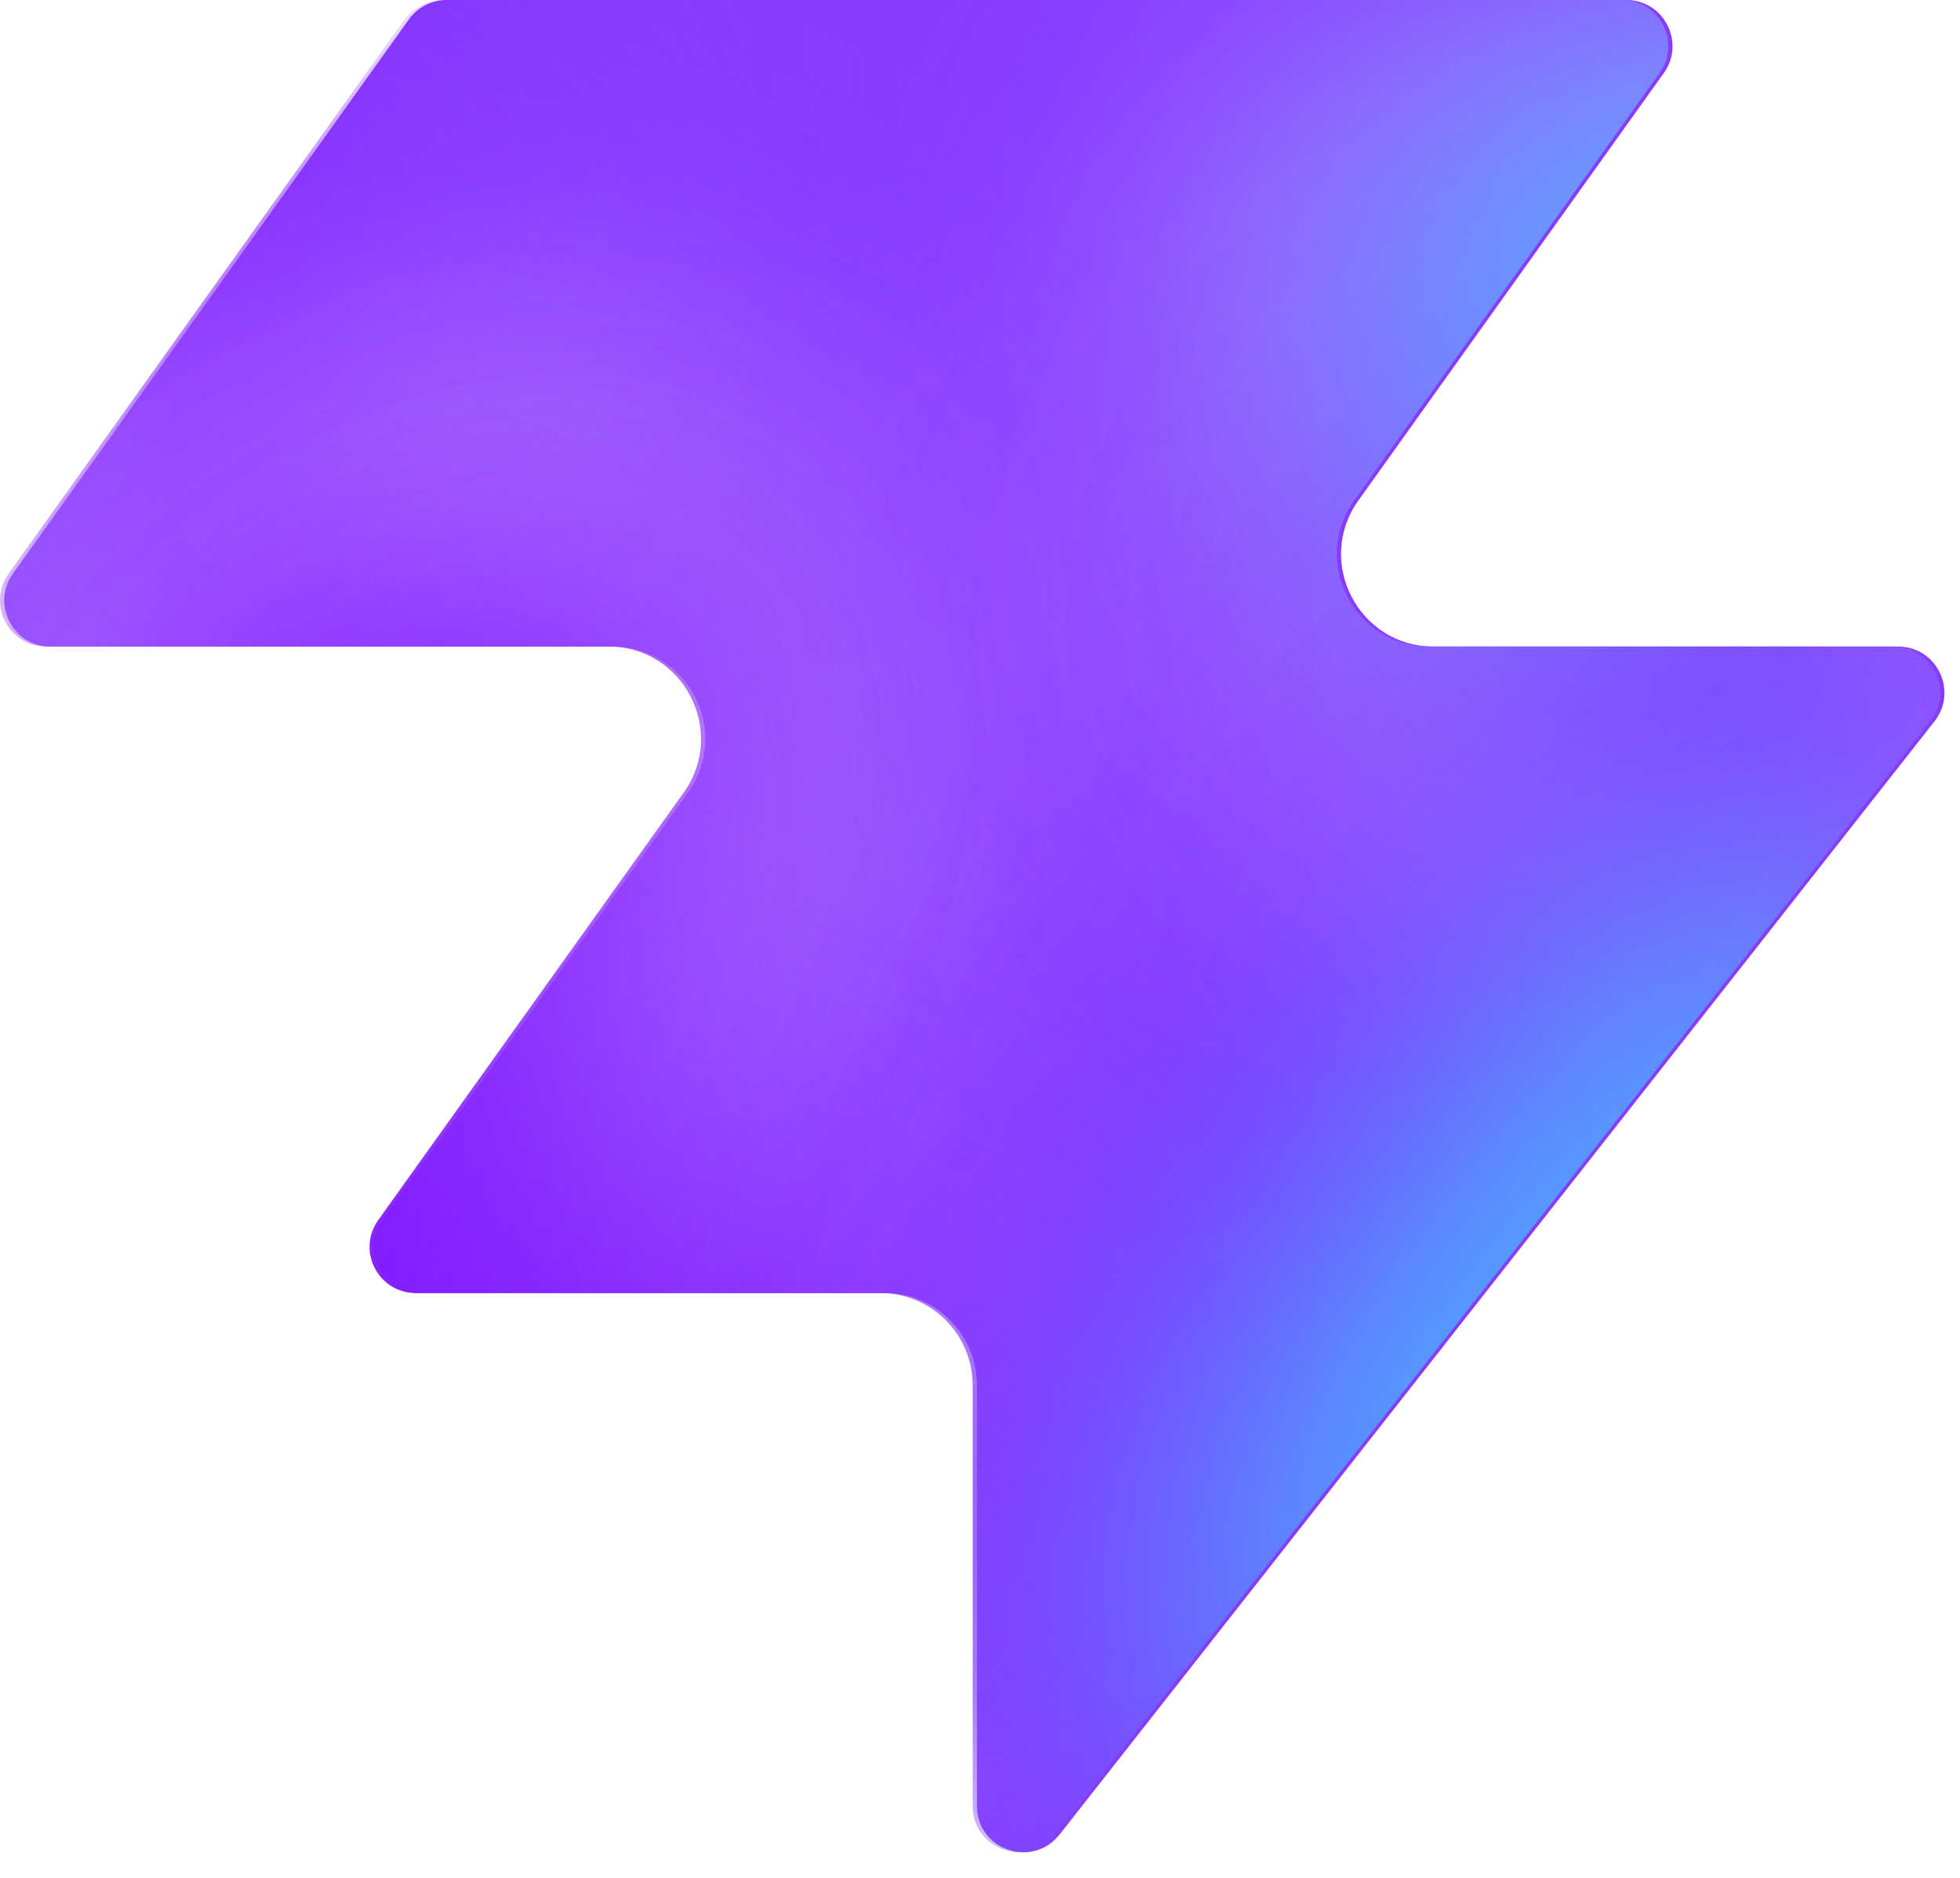
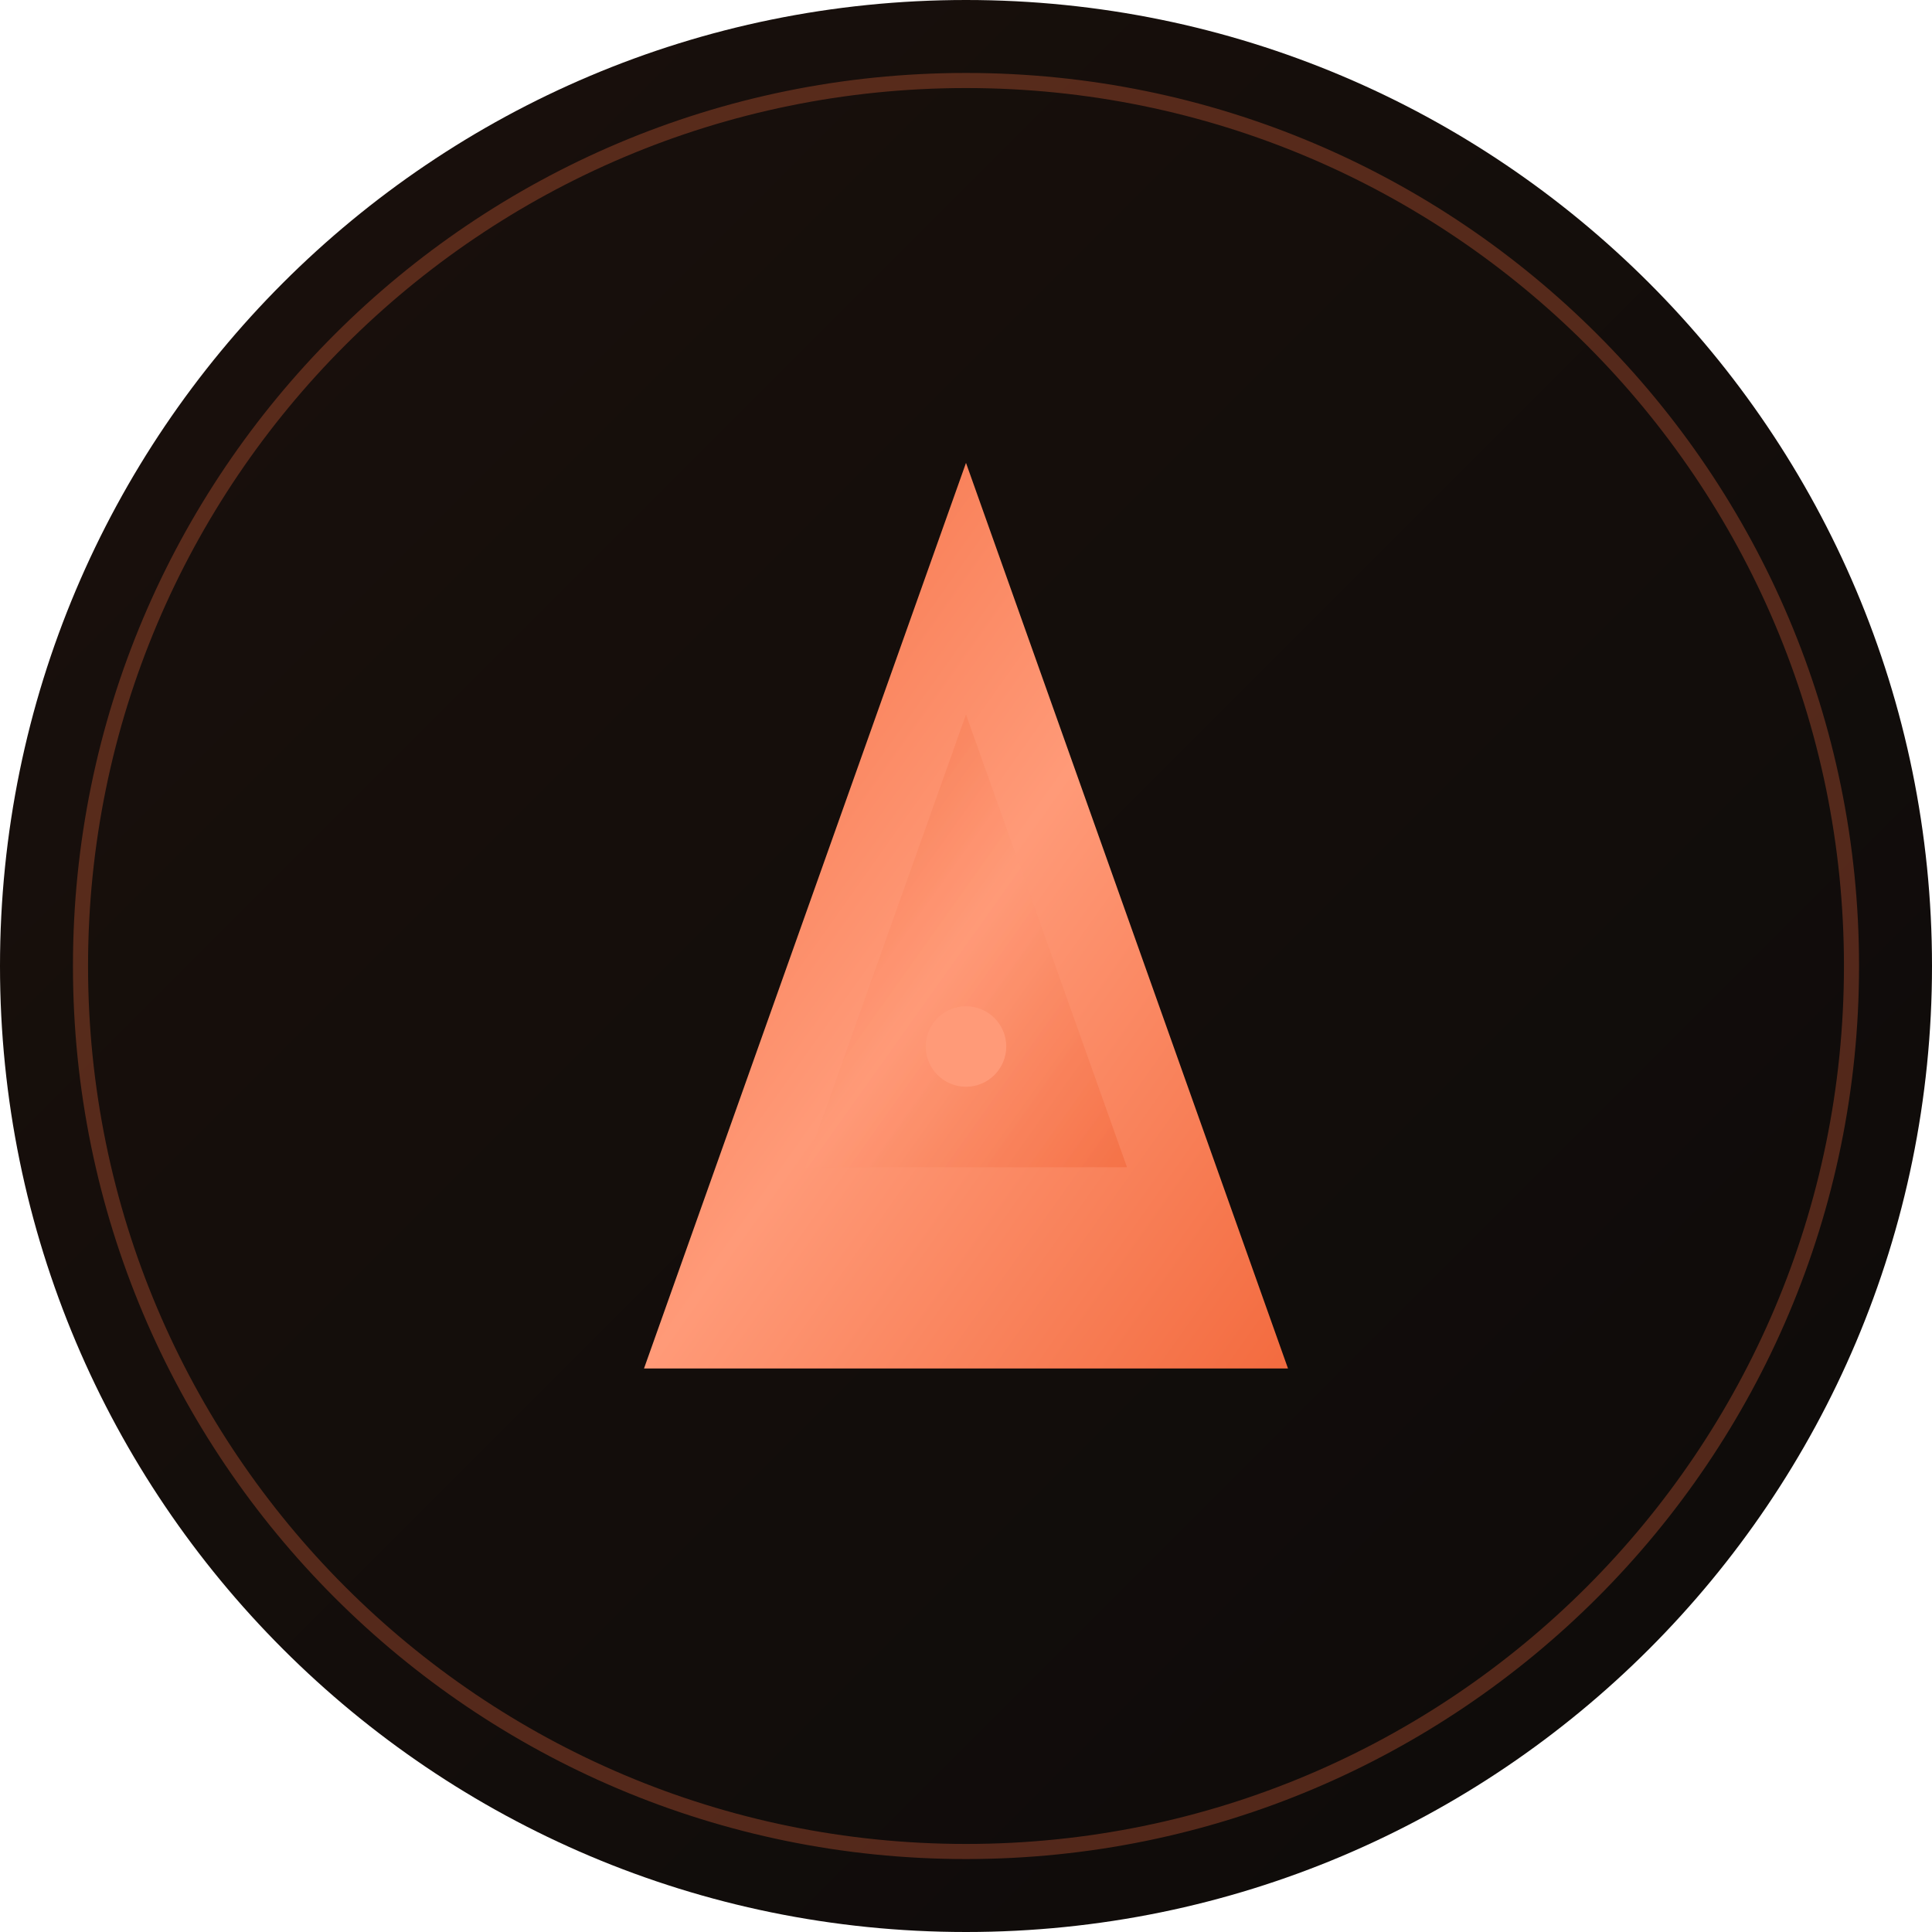
- <svg xmlns="http://www.w3.org/2000/svg" width="48" height="46" fill="none" viewBox="0 0 48 46">
-   <path fill="#863bff" d="M25.946 44.938c-.664.845-2.021.375-2.021-.698V33.937a2.26 2.26 0 0 0-2.262-2.262H10.287c-.92 0-1.456-1.04-.92-1.788l7.48-10.471c1.07-1.497 0-3.578-1.842-3.578H1.237c-.92 0-1.456-1.04-.92-1.788L10.013.474c.214-.297.556-.474.92-.474h28.894c.92 0 1.456 1.04.92 1.788l-7.48 10.471c-1.07 1.498 0 3.579 1.842 3.579h11.377c.943 0 1.473 1.088.89 1.83L25.947 44.94z" style="fill:#863bff;fill:color(display-p3 .525 .23 1);fill-opacity:1" />
-   <mask id="a" width="48" height="46" x="0" y="0" maskUnits="userSpaceOnUse" style="mask-type:alpha">
-     <path fill="#000" d="M25.842 44.938c-.664.844-2.021.375-2.021-.698V33.937a2.26 2.26 0 0 0-2.262-2.262H10.183c-.92 0-1.456-1.04-.92-1.788l7.48-10.471c1.07-1.498 0-3.579-1.842-3.579H1.133c-.92 0-1.456-1.04-.92-1.787L9.91.473c.214-.297.556-.474.92-.474h28.894c.92 0 1.456 1.04.92 1.788l-7.48 10.471c-1.07 1.498 0 3.578 1.842 3.578h11.377c.943 0 1.473 1.088.89 1.832L25.843 44.94z" style="fill:#000;fill-opacity:1" />
-   </mask>
-   <g mask="url(#a)">
-     <g filter="url(#b)">
-       <ellipse cx="5.508" cy="14.704" fill="#ede6ff" rx="5.508" ry="14.704" style="fill:#ede6ff;fill:color(display-p3 .927 .903 1);fill-opacity:1" transform="matrix(.00324 1 1 -.00324 -4.47 31.516)" />
-     </g>
-     <g filter="url(#c)">
-       <ellipse cx="10.399" cy="29.851" fill="#ede6ff" rx="10.399" ry="29.851" style="fill:#ede6ff;fill:color(display-p3 .927 .903 1);fill-opacity:1" transform="matrix(.00324 1 1 -.00324 -39.328 7.883)" />
-     </g>
-     <g filter="url(#d)">
-       <ellipse cx="5.508" cy="30.487" fill="#7e14ff" rx="5.508" ry="30.487" style="fill:#7e14ff;fill:color(display-p3 .492 .077 1);fill-opacity:1" transform="rotate(89.814 -25.913 -14.639)scale(1 -1)" />
-     </g>
-     <g filter="url(#e)">
-       <ellipse cx="5.508" cy="30.599" fill="#7e14ff" rx="5.508" ry="30.599" style="fill:#7e14ff;fill:color(display-p3 .492 .077 1);fill-opacity:1" transform="rotate(89.814 -32.644 -3.334)scale(1 -1)" />
-     </g>
-     <g filter="url(#f)">
-       <ellipse cx="5.508" cy="30.599" fill="#7e14ff" rx="5.508" ry="30.599" style="fill:#7e14ff;fill:color(display-p3 .492 .077 1);fill-opacity:1" transform="matrix(.00324 1 1 -.00324 -34.34 30.47)" />
-     </g>
-     <g filter="url(#g)">
-       <ellipse cx="14.072" cy="22.078" fill="#ede6ff" rx="14.072" ry="22.078" style="fill:#ede6ff;fill:color(display-p3 .927 .903 1);fill-opacity:1" transform="rotate(93.35 24.506 48.493)scale(-1 1)" />
-     </g>
-     <g filter="url(#h)">
-       <ellipse cx="3.47" cy="21.501" fill="#7e14ff" rx="3.47" ry="21.501" style="fill:#7e14ff;fill:color(display-p3 .492 .077 1);fill-opacity:1" transform="rotate(89.009 28.708 47.59)scale(-1 1)" />
-     </g>
-     <g filter="url(#i)">
-       <ellipse cx="3.47" cy="21.501" fill="#7e14ff" rx="3.47" ry="21.501" style="fill:#7e14ff;fill:color(display-p3 .492 .077 1);fill-opacity:1" transform="rotate(89.009 28.708 47.59)scale(-1 1)" />
-     </g>
-     <g filter="url(#j)">
-       <ellipse cx=".387" cy="8.972" fill="#7e14ff" rx="4.407" ry="29.108" style="fill:#7e14ff;fill:color(display-p3 .492 .077 1);fill-opacity:1" transform="rotate(39.51 .387 8.972)" />
-     </g>
-     <g filter="url(#k)">
-       <ellipse cx="47.523" cy="-6.092" fill="#7e14ff" rx="4.407" ry="29.108" style="fill:#7e14ff;fill:color(display-p3 .492 .077 1);fill-opacity:1" transform="rotate(37.892 47.523 -6.092)" />
-     </g>
-     <g filter="url(#l)">
-       <ellipse cx="41.412" cy="6.333" fill="#47bfff" rx="5.971" ry="9.665" style="fill:#47bfff;fill:color(display-p3 .28 .748 1);fill-opacity:1" transform="rotate(37.892 41.412 6.333)" />
-     </g>
-     <g filter="url(#m)">
-       <ellipse cx="-1.879" cy="38.332" fill="#7e14ff" rx="4.407" ry="29.108" style="fill:#7e14ff;fill:color(display-p3 .492 .077 1);fill-opacity:1" transform="rotate(37.892 -1.88 38.332)" />
-     </g>
-     <g filter="url(#n)">
-       <ellipse cx="-1.879" cy="38.332" fill="#7e14ff" rx="4.407" ry="29.108" style="fill:#7e14ff;fill:color(display-p3 .492 .077 1);fill-opacity:1" transform="rotate(37.892 -1.88 38.332)" />
-     </g>
-     <g filter="url(#o)">
-       <ellipse cx="35.651" cy="29.907" fill="#7e14ff" rx="4.407" ry="29.108" style="fill:#7e14ff;fill:color(display-p3 .492 .077 1);fill-opacity:1" transform="rotate(37.892 35.651 29.907)" />
-     </g>
-     <g filter="url(#p)">
-       <ellipse cx="38.418" cy="32.4" fill="#47bfff" rx="5.971" ry="15.297" style="fill:#47bfff;fill:color(display-p3 .28 .748 1);fill-opacity:1" transform="rotate(37.892 38.418 32.4)" />
-     </g>
+ <svg xmlns="http://www.w3.org/2000/svg" width="192" height="192" viewBox="0 0 192 192">
+   <defs>
+     <linearGradient id="bgGrad" x1="0%" y1="0%" x2="100%" y2="100%">
+       <stop offset="0%" stop-color="#1A100C" />
+       <stop offset="100%" stop-color="#0D0B0A" />
+     </linearGradient>
+     <linearGradient id="symbolGrad" x1="0%" y1="0%" x2="100%" y2="100%">
+       <stop offset="0%" stop-color="#F36B3F" />
+       <stop offset="50%" stop-color="#FF9A78" />
+       <stop offset="100%" stop-color="#F36B3F" />
+     </linearGradient>
+   </defs>
+   <circle cx="96" cy="96" r="96" fill="url(#bgGrad)" />
+   <g transform="translate(96, 96)">
+     <path d="M-32 40 L0 -50 L32 40 Z" fill="url(#symbolGrad)" stroke="none" />
+     <path d="M-16 20 L0 -25 L16 20 Z" fill="url(#symbolGrad)" opacity="0.7" />
+     <circle cx="0" cy="8" r="4" fill="#FF9A78" />
  </g>
-   <defs>
-     <filter id="b" width="60.045" height="41.654" x="-19.77" y="16.149" color-interpolation-filters="sRGB" filterUnits="userSpaceOnUse">
-       <feFlood flood-opacity="0" result="BackgroundImageFix" />
-       <feBlend in="SourceGraphic" in2="BackgroundImageFix" result="shape" />
-       <feGaussianBlur result="effect1_foregroundBlur_2002_17158" stdDeviation="7.659" />
-     </filter>
-     <filter id="c" width="90.34" height="51.437" x="-54.613" y="-7.533" color-interpolation-filters="sRGB" filterUnits="userSpaceOnUse">
-       <feFlood flood-opacity="0" result="BackgroundImageFix" />
-       <feBlend in="SourceGraphic" in2="BackgroundImageFix" result="shape" />
-       <feGaussianBlur result="effect1_foregroundBlur_2002_17158" stdDeviation="7.659" />
-     </filter>
-     <filter id="d" width="79.355" height="29.4" x="-49.64" y="2.03" color-interpolation-filters="sRGB" filterUnits="userSpaceOnUse">
-       <feFlood flood-opacity="0" result="BackgroundImageFix" />
-       <feBlend in="SourceGraphic" in2="BackgroundImageFix" result="shape" />
-       <feGaussianBlur result="effect1_foregroundBlur_2002_17158" stdDeviation="4.596" />
-     </filter>
-     <filter id="e" width="79.579" height="29.4" x="-45.045" y="20.029" color-interpolation-filters="sRGB" filterUnits="userSpaceOnUse">
-       <feFlood flood-opacity="0" result="BackgroundImageFix" />
-       <feBlend in="SourceGraphic" in2="BackgroundImageFix" result="shape" />
-       <feGaussianBlur result="effect1_foregroundBlur_2002_17158" stdDeviation="4.596" />
-     </filter>
-     <filter id="f" width="79.579" height="29.4" x="-43.513" y="21.178" color-interpolation-filters="sRGB" filterUnits="userSpaceOnUse">
-       <feFlood flood-opacity="0" result="BackgroundImageFix" />
-       <feBlend in="SourceGraphic" in2="BackgroundImageFix" result="shape" />
-       <feGaussianBlur result="effect1_foregroundBlur_2002_17158" stdDeviation="4.596" />
-     </filter>
-     <filter id="g" width="74.749" height="58.852" x="15.756" y="-17.901" color-interpolation-filters="sRGB" filterUnits="userSpaceOnUse">
-       <feFlood flood-opacity="0" result="BackgroundImageFix" />
-       <feBlend in="SourceGraphic" in2="BackgroundImageFix" result="shape" />
-       <feGaussianBlur result="effect1_foregroundBlur_2002_17158" stdDeviation="7.659" />
-     </filter>
-     <filter id="h" width="61.377" height="25.362" x="23.548" y="2.284" color-interpolation-filters="sRGB" filterUnits="userSpaceOnUse">
-       <feFlood flood-opacity="0" result="BackgroundImageFix" />
-       <feBlend in="SourceGraphic" in2="BackgroundImageFix" result="shape" />
-       <feGaussianBlur result="effect1_foregroundBlur_2002_17158" stdDeviation="4.596" />
-     </filter>
-     <filter id="i" width="61.377" height="25.362" x="23.548" y="2.284" color-interpolation-filters="sRGB" filterUnits="userSpaceOnUse">
-       <feFlood flood-opacity="0" result="BackgroundImageFix" />
-       <feBlend in="SourceGraphic" in2="BackgroundImageFix" result="shape" />
-       <feGaussianBlur result="effect1_foregroundBlur_2002_17158" stdDeviation="4.596" />
-     </filter>
-     <filter id="j" width="56.045" height="63.649" x="-27.636" y="-22.853" color-interpolation-filters="sRGB" filterUnits="userSpaceOnUse">
-       <feFlood flood-opacity="0" result="BackgroundImageFix" />
-       <feBlend in="SourceGraphic" in2="BackgroundImageFix" result="shape" />
-       <feGaussianBlur result="effect1_foregroundBlur_2002_17158" stdDeviation="4.596" />
-     </filter>
-     <filter id="k" width="54.814" height="64.646" x="20.116" y="-38.415" color-interpolation-filters="sRGB" filterUnits="userSpaceOnUse">
-       <feFlood flood-opacity="0" result="BackgroundImageFix" />
-       <feBlend in="SourceGraphic" in2="BackgroundImageFix" result="shape" />
-       <feGaussianBlur result="effect1_foregroundBlur_2002_17158" stdDeviation="4.596" />
-     </filter>
-     <filter id="l" width="33.541" height="35.313" x="24.641" y="-11.323" color-interpolation-filters="sRGB" filterUnits="userSpaceOnUse">
-       <feFlood flood-opacity="0" result="BackgroundImageFix" />
-       <feBlend in="SourceGraphic" in2="BackgroundImageFix" result="shape" />
-       <feGaussianBlur result="effect1_foregroundBlur_2002_17158" stdDeviation="4.596" />
-     </filter>
-     <filter id="m" width="54.814" height="64.646" x="-29.286" y="6.009" color-interpolation-filters="sRGB" filterUnits="userSpaceOnUse">
-       <feFlood flood-opacity="0" result="BackgroundImageFix" />
-       <feBlend in="SourceGraphic" in2="BackgroundImageFix" result="shape" />
-       <feGaussianBlur result="effect1_foregroundBlur_2002_17158" stdDeviation="4.596" />
-     </filter>
-     <filter id="n" width="54.814" height="64.646" x="-29.286" y="6.009" color-interpolation-filters="sRGB" filterUnits="userSpaceOnUse">
-       <feFlood flood-opacity="0" result="BackgroundImageFix" />
-       <feBlend in="SourceGraphic" in2="BackgroundImageFix" result="shape" />
-       <feGaussianBlur result="effect1_foregroundBlur_2002_17158" stdDeviation="4.596" />
-     </filter>
-     <filter id="o" width="54.814" height="64.646" x="8.244" y="-2.416" color-interpolation-filters="sRGB" filterUnits="userSpaceOnUse">
-       <feFlood flood-opacity="0" result="BackgroundImageFix" />
-       <feBlend in="SourceGraphic" in2="BackgroundImageFix" result="shape" />
-       <feGaussianBlur result="effect1_foregroundBlur_2002_17158" stdDeviation="4.596" />
-     </filter>
-     <filter id="p" width="39.409" height="43.623" x="18.713" y="10.588" color-interpolation-filters="sRGB" filterUnits="userSpaceOnUse">
-       <feFlood flood-opacity="0" result="BackgroundImageFix" />
-       <feBlend in="SourceGraphic" in2="BackgroundImageFix" result="shape" />
-       <feGaussianBlur result="effect1_foregroundBlur_2002_17158" stdDeviation="4.596" />
-     </filter>
-   </defs>
+   <circle cx="96" cy="96" r="88" fill="none" stroke="#F36B3F" stroke-width="1.5" opacity="0.3" />
</svg>
